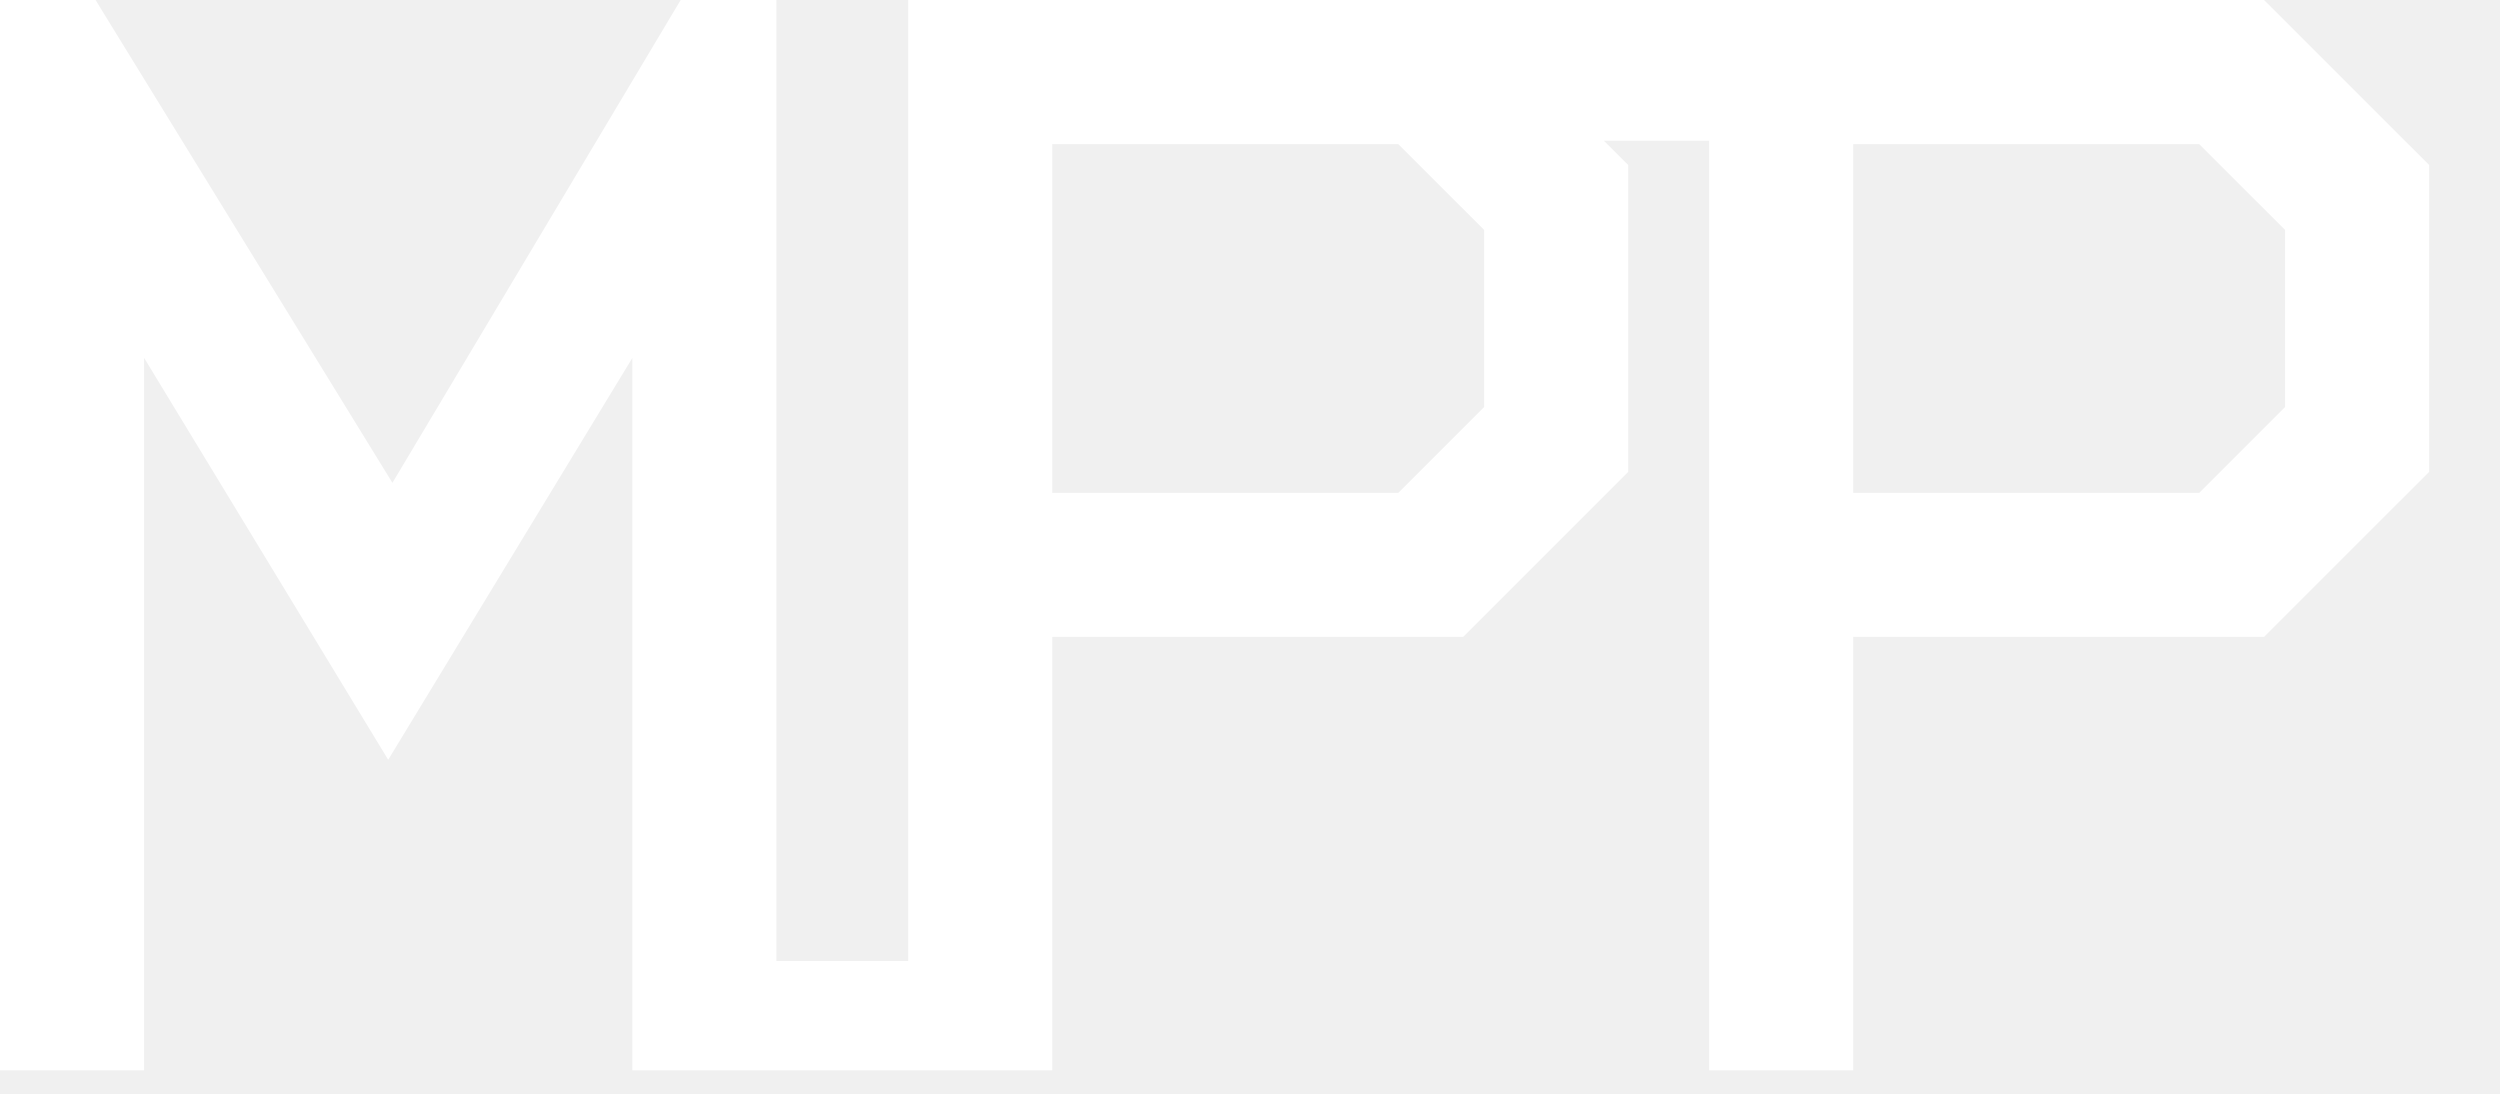
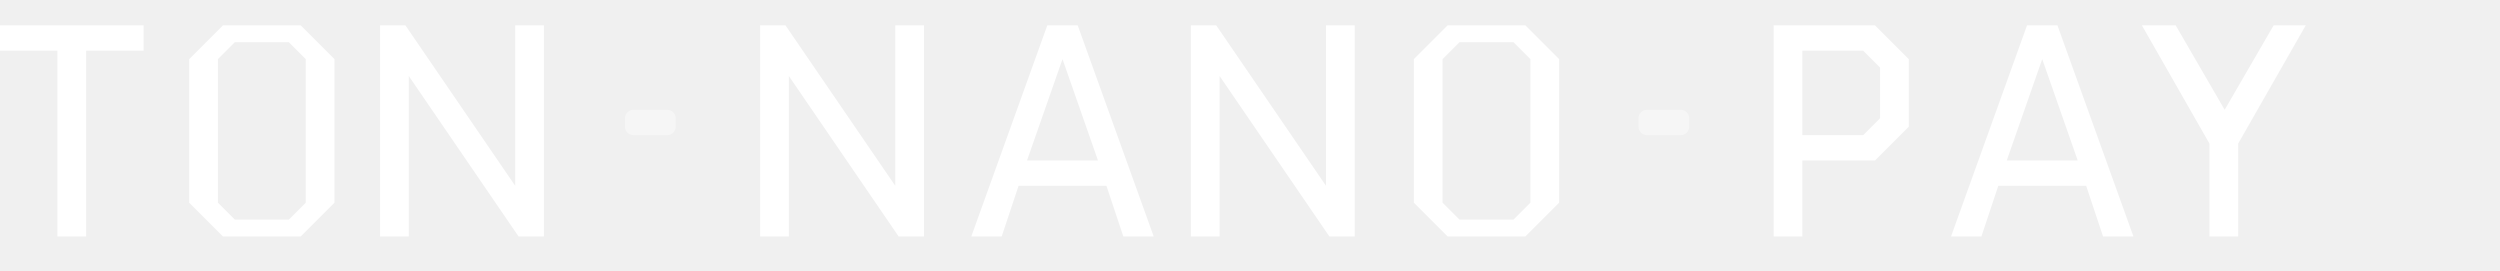
- <svg xmlns="http://www.w3.org/2000/svg" width="32" height="14" viewBox="0 0 32 14" fill="none">
-   <path d="M5.026 6.565L8.826 0.2H9.738V13.5H8.294V3.867L4.969 9.339L1.644 3.867V13.5H0.2V0.2H1.112L5.026 6.565Z" fill="white" />
-   <path d="M13.269 13.5H11.825V0.2H18.646L20.641 2.195V5.957L18.646 7.952H13.269V13.5ZM13.269 1.644V6.508H17.981L19.197 5.292V2.86L17.981 1.644H13.269Z" fill="white" />
-   <path d="M23.521 13.5H22.077V0.2H28.898L30.893 2.195V5.957L28.898 7.952H23.521V13.5ZM23.521 1.644V6.508H28.233L29.449 5.292V2.86L28.233 1.644H23.521Z" fill="white" />
-   <path d="M12.465 12.5V13.5H8.965V12.5H12.465Z" fill="white" />
-   <path d="M27.965 0.2V1.601L17.965 1.601V0.2L27.965 0.2Z" fill="white" />
-   <path d="M1.224 0L1.282 0.096L5.023 6.18L8.654 0.098L8.713 0H9.938V12.301H11.625V0H28.98L31.093 2.112V6.04L28.98 8.152H23.721V13.7H21.877V1.801H20.529L20.841 2.112V6.04L18.729 8.152H13.469V13.7H8.094V4.582L4.969 9.725L1.844 4.58V13.7H0V0H1.224ZM28.165 1.444H28.315L29.591 2.719L29.648 2.777V5.375L29.591 5.434L28.315 6.708H23.321V1.801H22.277V13.301H23.321V7.752H28.815L30.693 5.874V2.278L28.815 0.4H28.165V1.444ZM12.025 12.301H12.665V13.301H13.069V7.752H18.564L20.441 5.874V2.278L19.964 1.801H18.42L19.398 2.777V5.375L18.064 6.708H13.069V1.444H17.766V0.4H12.025V12.301ZM12.025 13.301H12.266V12.7H12.025V13.301ZM9.938 13.301H11.625V12.7H9.938V13.301ZM9.165 13.301H9.538V12.7H9.165V13.301ZM0.4 13.301H1.444V3.153L4.969 8.953L8.494 3.153V13.301H8.766V12.301H9.538V0.4H8.939L5.198 6.668L5.028 6.951L1 0.4H0.4V13.301ZM23.721 6.309H28.15L29.249 5.21V2.943L28.15 1.845H23.721V6.309ZM13.469 6.309H17.898L18.997 5.21V2.943L17.898 1.845H13.469V6.309ZM22.277 1.4H27.766V0.4H22.277V1.4ZM20.129 1.4H21.877V0.4H19.129L20.129 1.4ZM18.165 1.4H19.564L18.564 0.4H18.165V1.4Z" fill="white" />
+ <svg xmlns="http://www.w3.org/2000/svg" width="148" height="16" viewBox="0 0 148 16" fill="none">
+   <path d="M0 1.5H8.5V3H5.1V14H3.4V3H0V1.5Z" fill="white" />
+   <path d="M11.2 3.5L13.2 1.5H17.8L19.8 3.5V12L17.8 14H13.2L11.2 12V3.5ZM12.9 3.5V12L13.9 13H17.1L18.1 12V3.5L17.1 2.5H13.9L12.9 3.5Z" fill="white" />
+   <path d="M22.5 14V1.5H24L30.5 11V1.5H32.2V14H30.7L24.2 4.5V14H22.5Z" fill="white" />
+   <rect x="37" y="6.5" width="3" height="1.5" rx="0.5" fill="white" opacity="0.4" />
+   <path d="M45 14V1.5H46.5L53 11V1.5H54.7V14H53.2L46.7 4.5V14H45Z" fill="white" />
+   <path d="M57.5 14L62 1.5H63.8L68.3 14H66.5L65.5 11H60.3L59.3 14H57.5ZM60.8 9.5H65L62.9 3.5L60.8 9.5Z" fill="white" />
+   <path d="M70.5 14V1.5H72L78.5 11V1.5H80.2V14H78.7L72.2 4.5V14H70.5Z" fill="white" />
+   <path d="M83.7 3.5L85.7 1.5H90.3L92.3 3.5V12L90.3 14H85.7L83.7 12V3.5ZM85.4 3.5V12L86.4 13H89.6L90.6 12V3.5L89.6 2.5H86.4L85.4 3.5Z" fill="white" />
+   <rect x="97" y="6.5" width="3" height="1.5" rx="0.5" fill="white" opacity="0.4" />
+   <path d="M105 14V1.5H111L113 3.5V7.5L111 9.5H106.7V14H105ZM106.7 3V8H110.3L111.3 7V4L110.3 3H106.7Z" fill="white" />
+   <path d="M115.5 14L120 1.5H121.8L126.3 14H124.5L123.5 11H118.3L117.3 14H115.5ZM118.8 9.5H123L120.9 3.5L118.8 9.5Z" fill="white" />
+   <path d="M128.5 1.5L132.5 8.5V14H130.8V8.5L126.8 1.5H128.8L131.7 6.5L134.6 1.5H136.5L132.5 8.5" fill="white" />
</svg>
